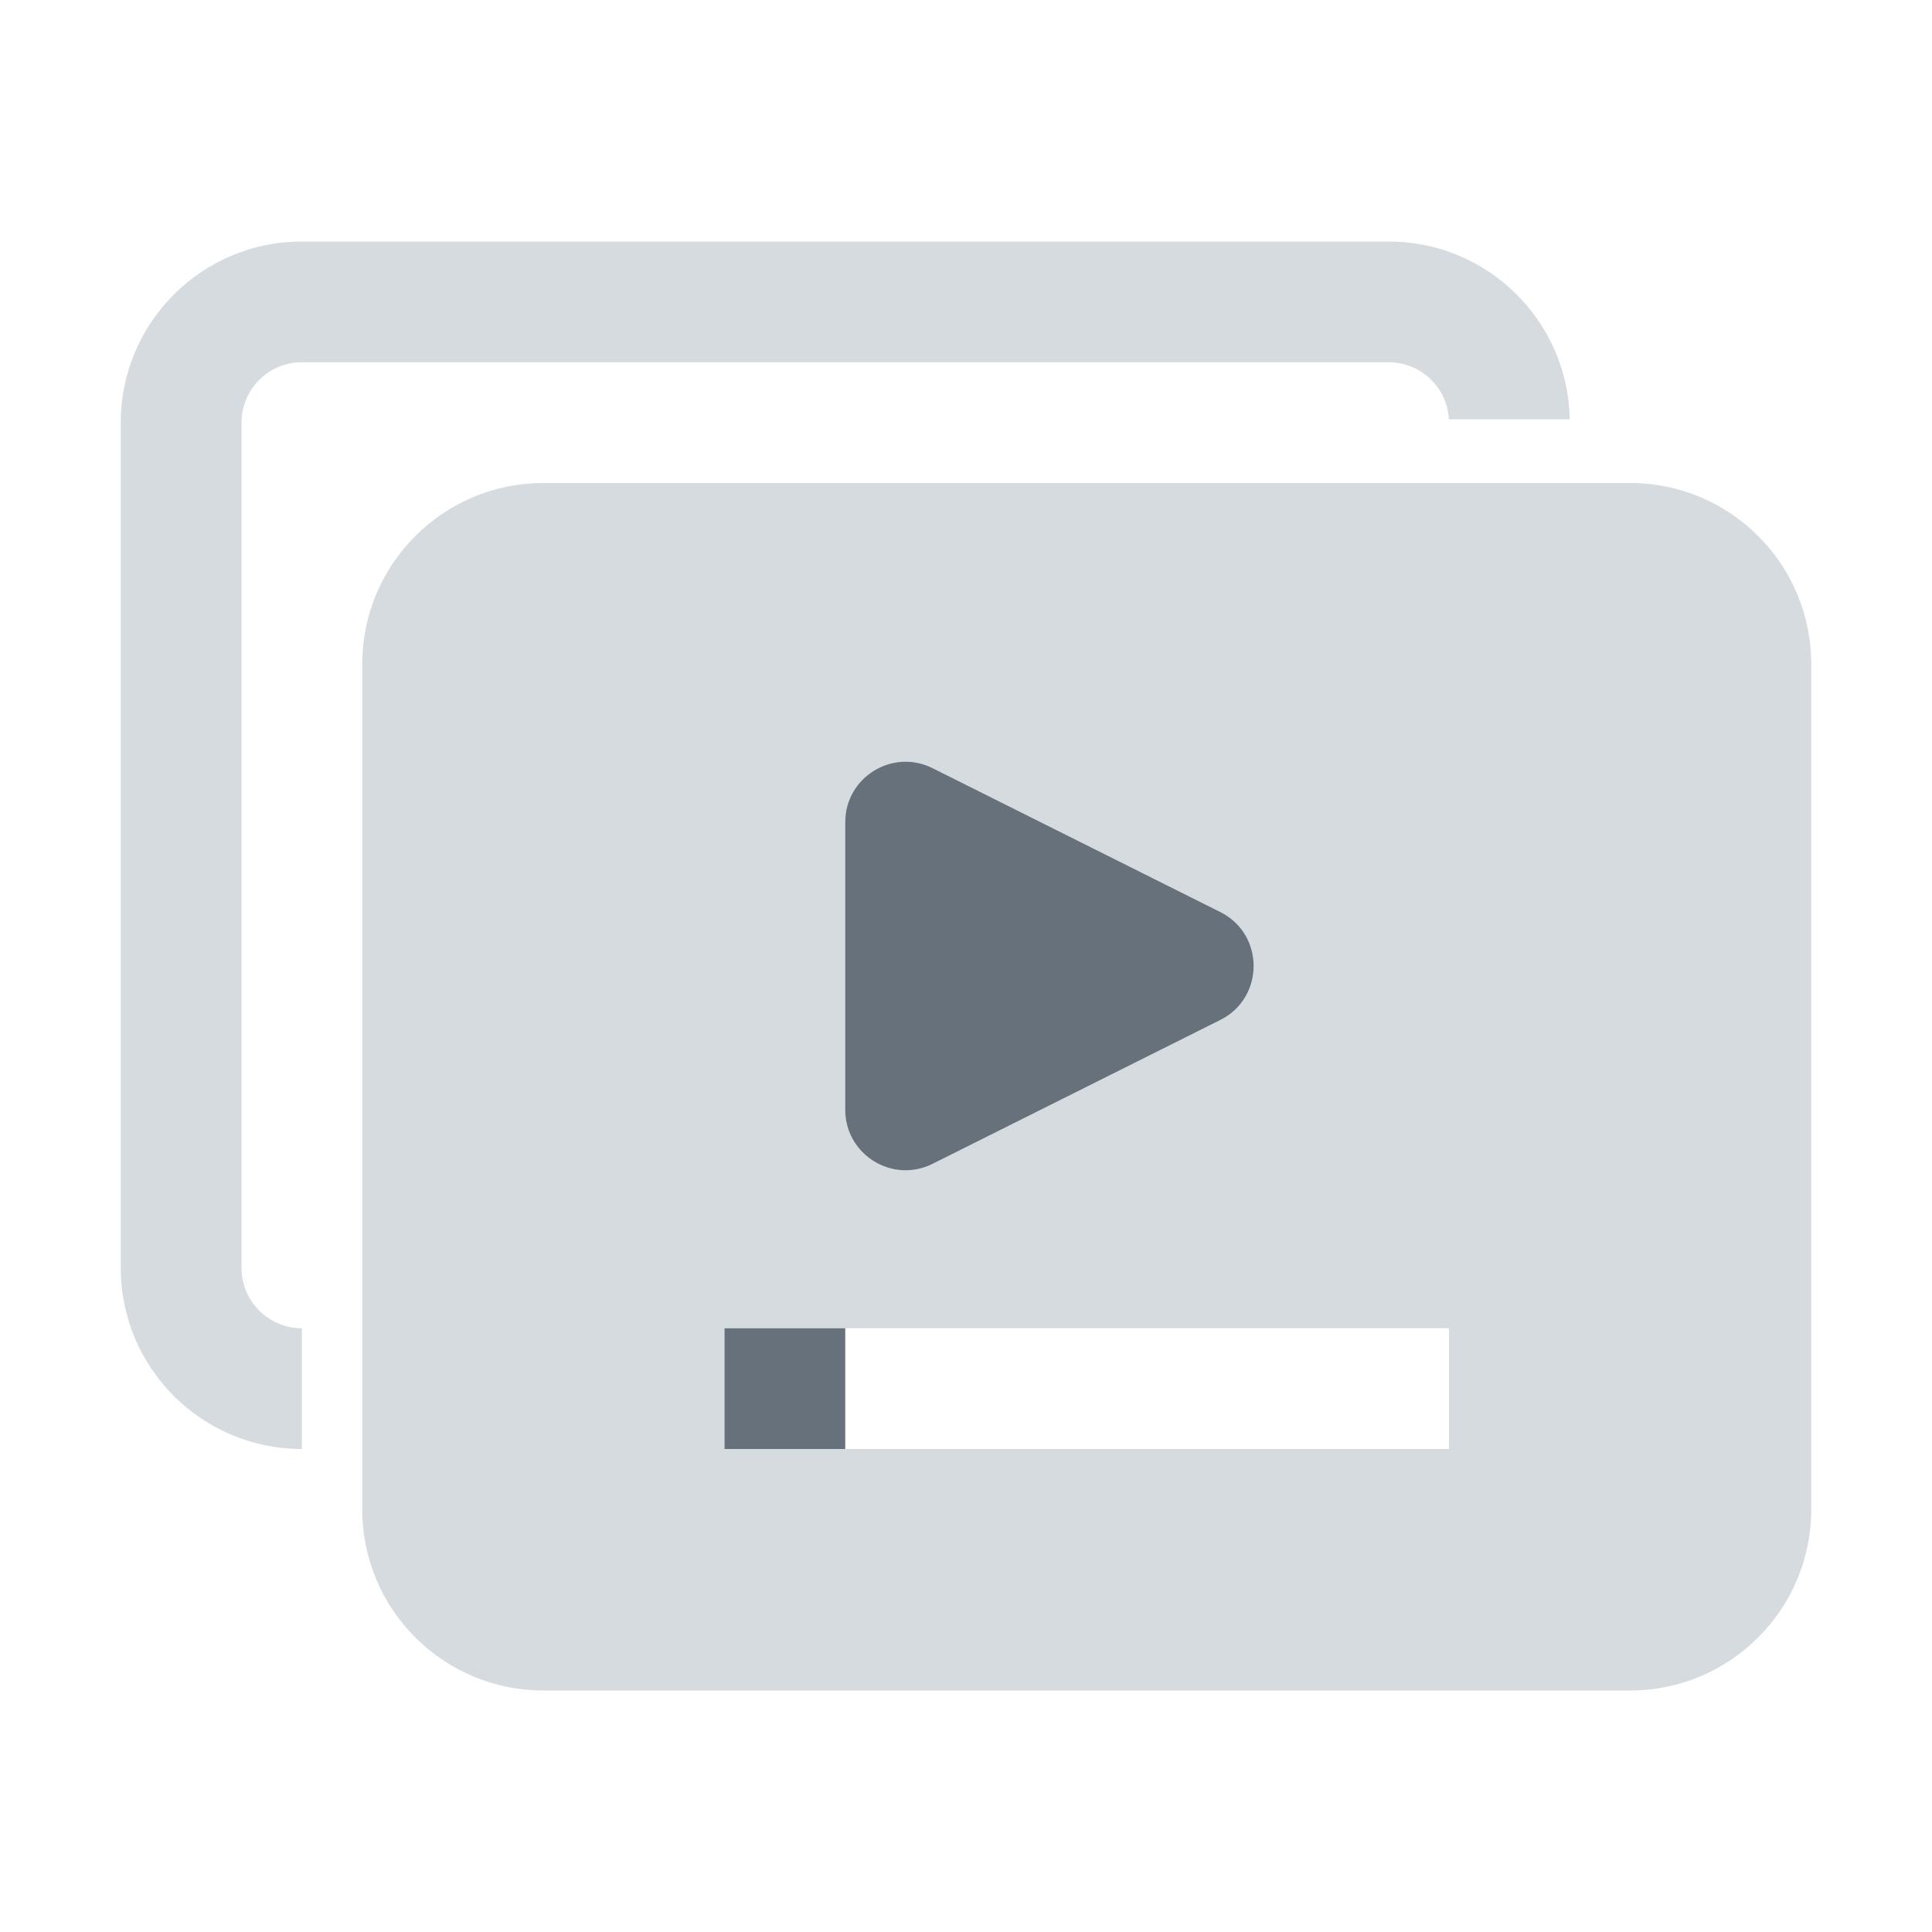
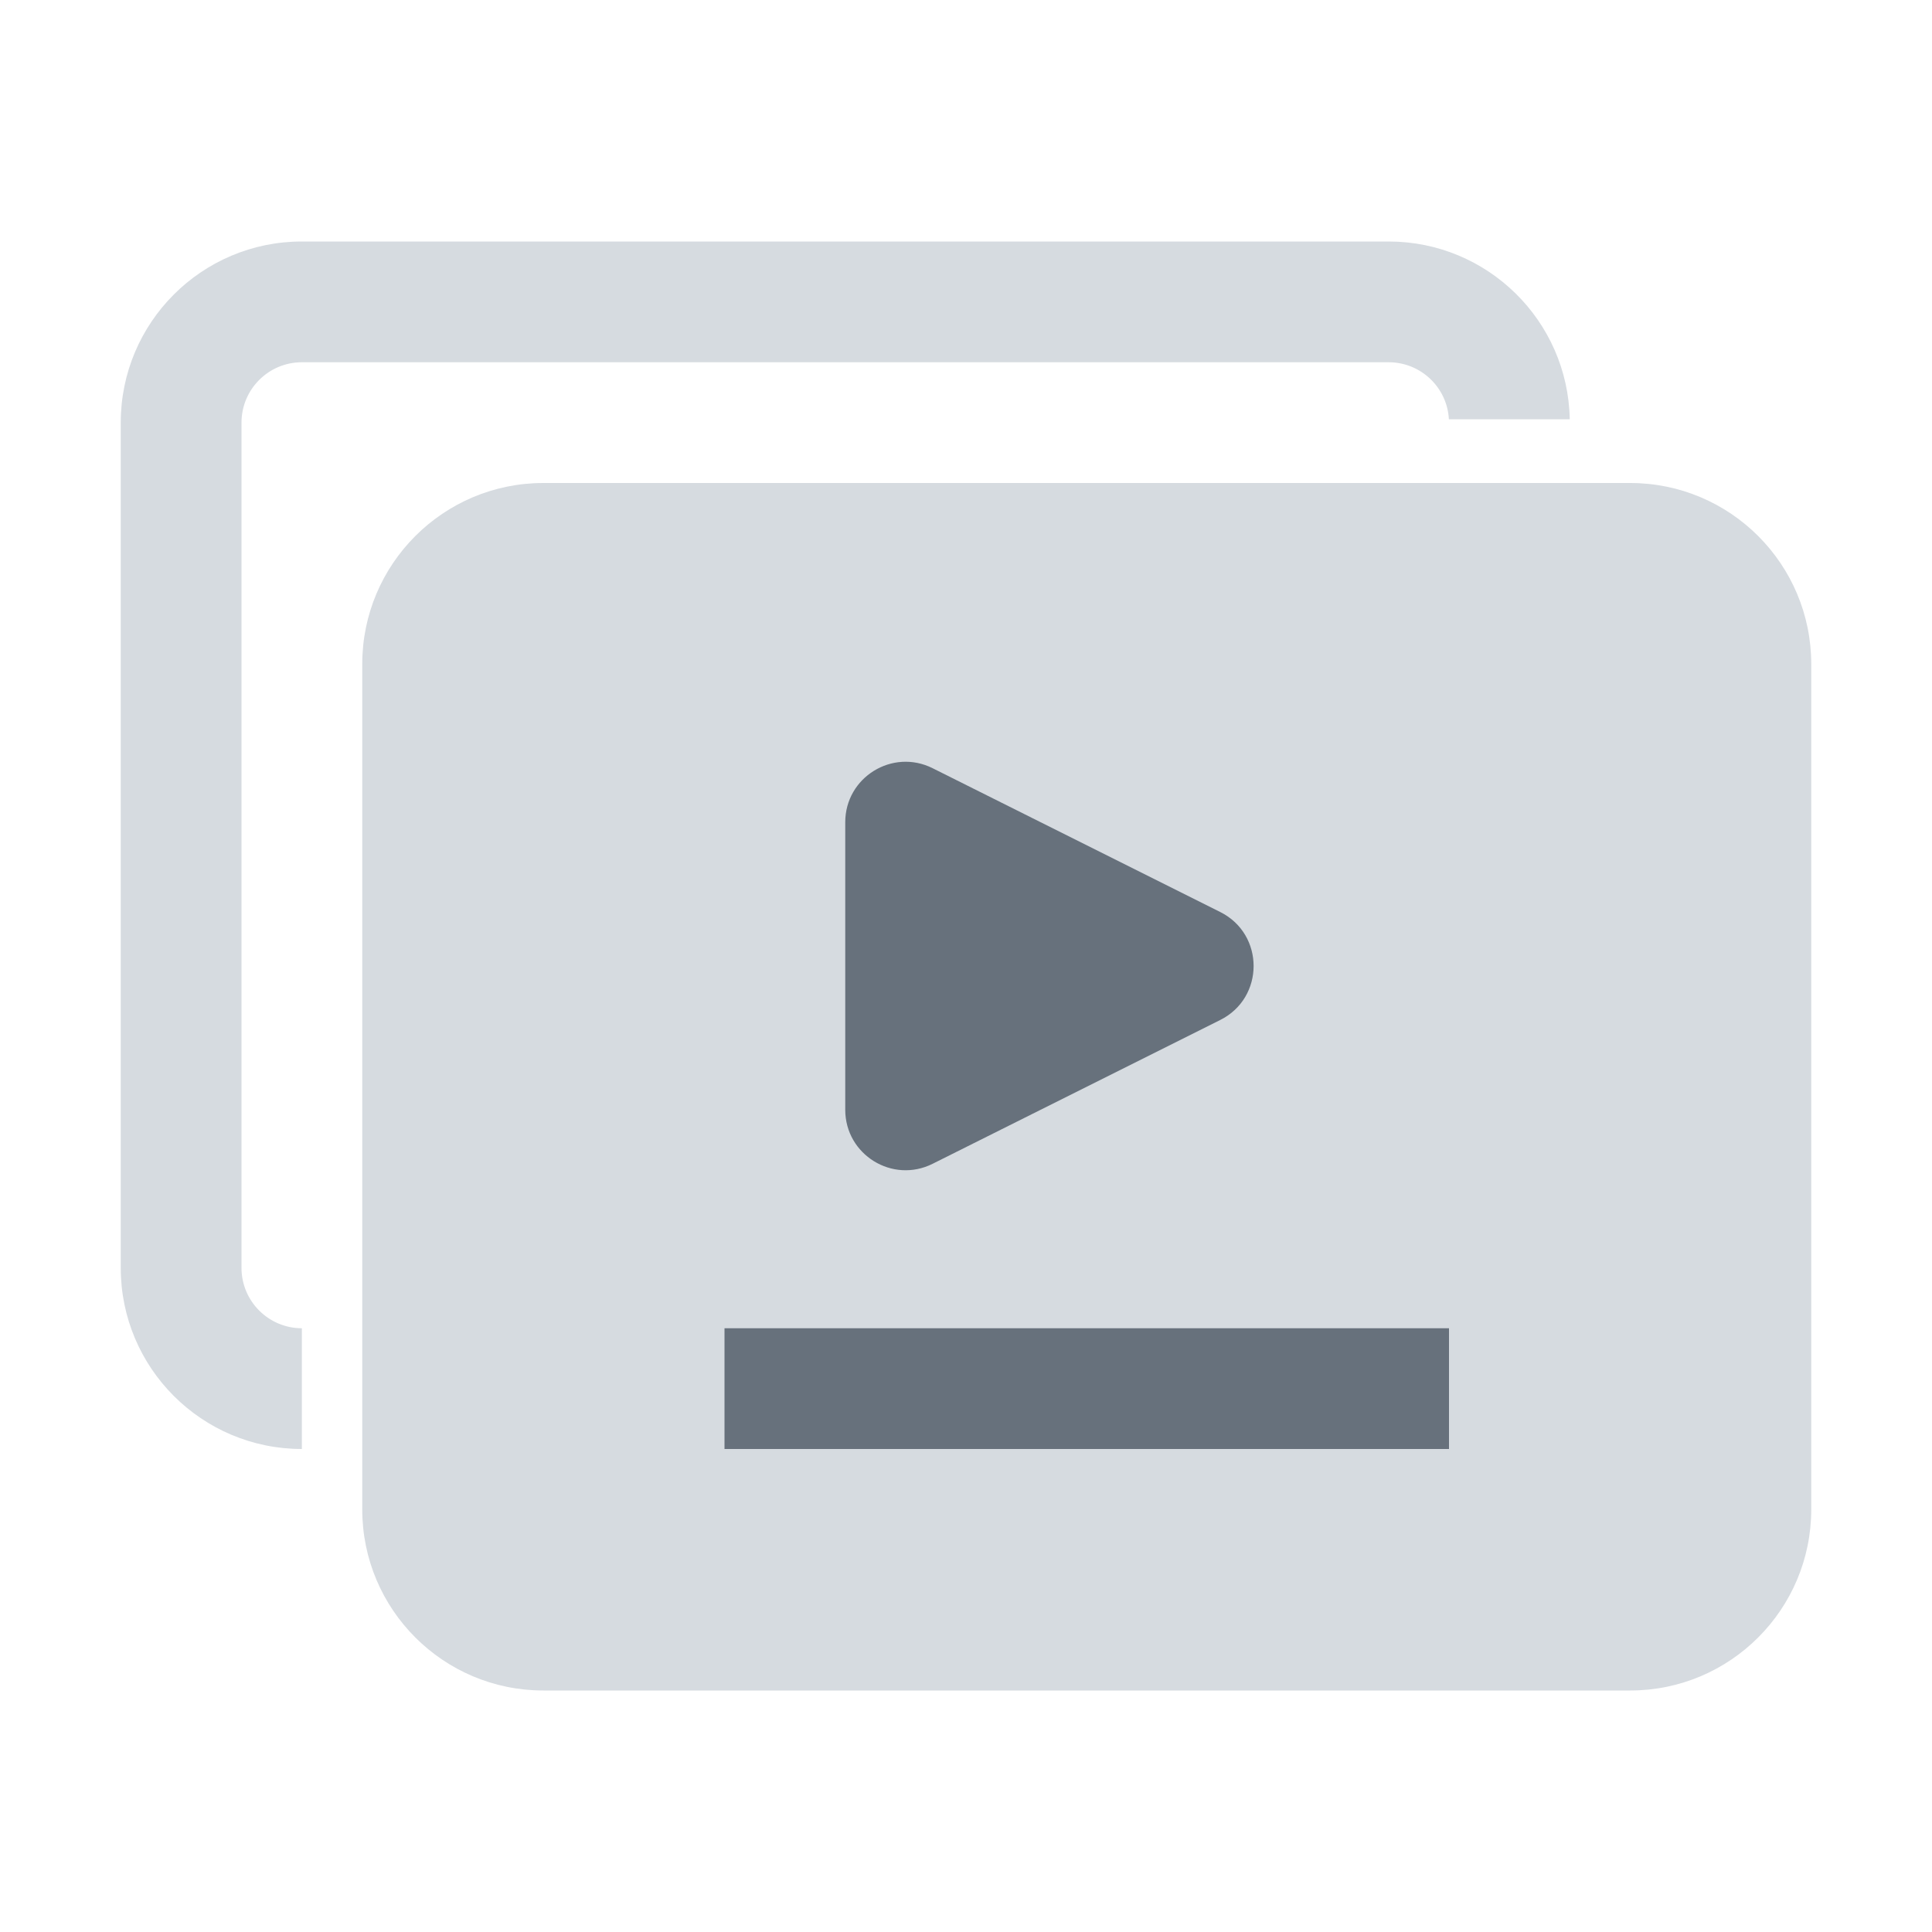
<svg xmlns="http://www.w3.org/2000/svg" width="32" height="32" viewBox="0 0 32 32" fill="none">
-   <path fill-rule="evenodd" clip-rule="evenodd" d="M9 8C7.343 8 6 9.343 6 11V25C6 26.657 7.343 28 9 28H27C28.657 28 30 26.657 30 25V11C30 9.343 28.657 8 27 8H9ZM24 22H12V24H24V22Z" fill="#D6DBE0" />
-   <rect x="12" y="22" width="2" height="2" fill="#67717C" />
+   <path d="M6 11C6 9.343 7.343 8 9 8H27C28.657 8 30 9.343 30 11V25C30 26.657 28.657 28 27 28H9C7.343 28 6 26.657 6 25V11Z" fill="#D6DBE0" />
+   <rect x="12" y="22" width="12" height="2" fill="#67717C" />
  <path fill-rule="evenodd" clip-rule="evenodd" d="M5 6H23C23.534 6 23.97 6.418 23.998 6.944H26C25.97 5.313 24.638 4 23 4H5C3.343 4 2 5.343 2 7V21C2 22.657 3.343 24 5 24V22C4.448 22 4 21.552 4 21V7C4 6.448 4.448 6 5 6Z" fill="#D6DBE0" />
  <path d="M20.211 15.106C20.948 15.474 20.948 16.526 20.211 16.894L15.447 19.276C14.782 19.609 14 19.125 14 18.382L14 13.618C14 12.875 14.782 12.391 15.447 12.724L20.211 15.106Z" fill="#67717C" />
</svg>
